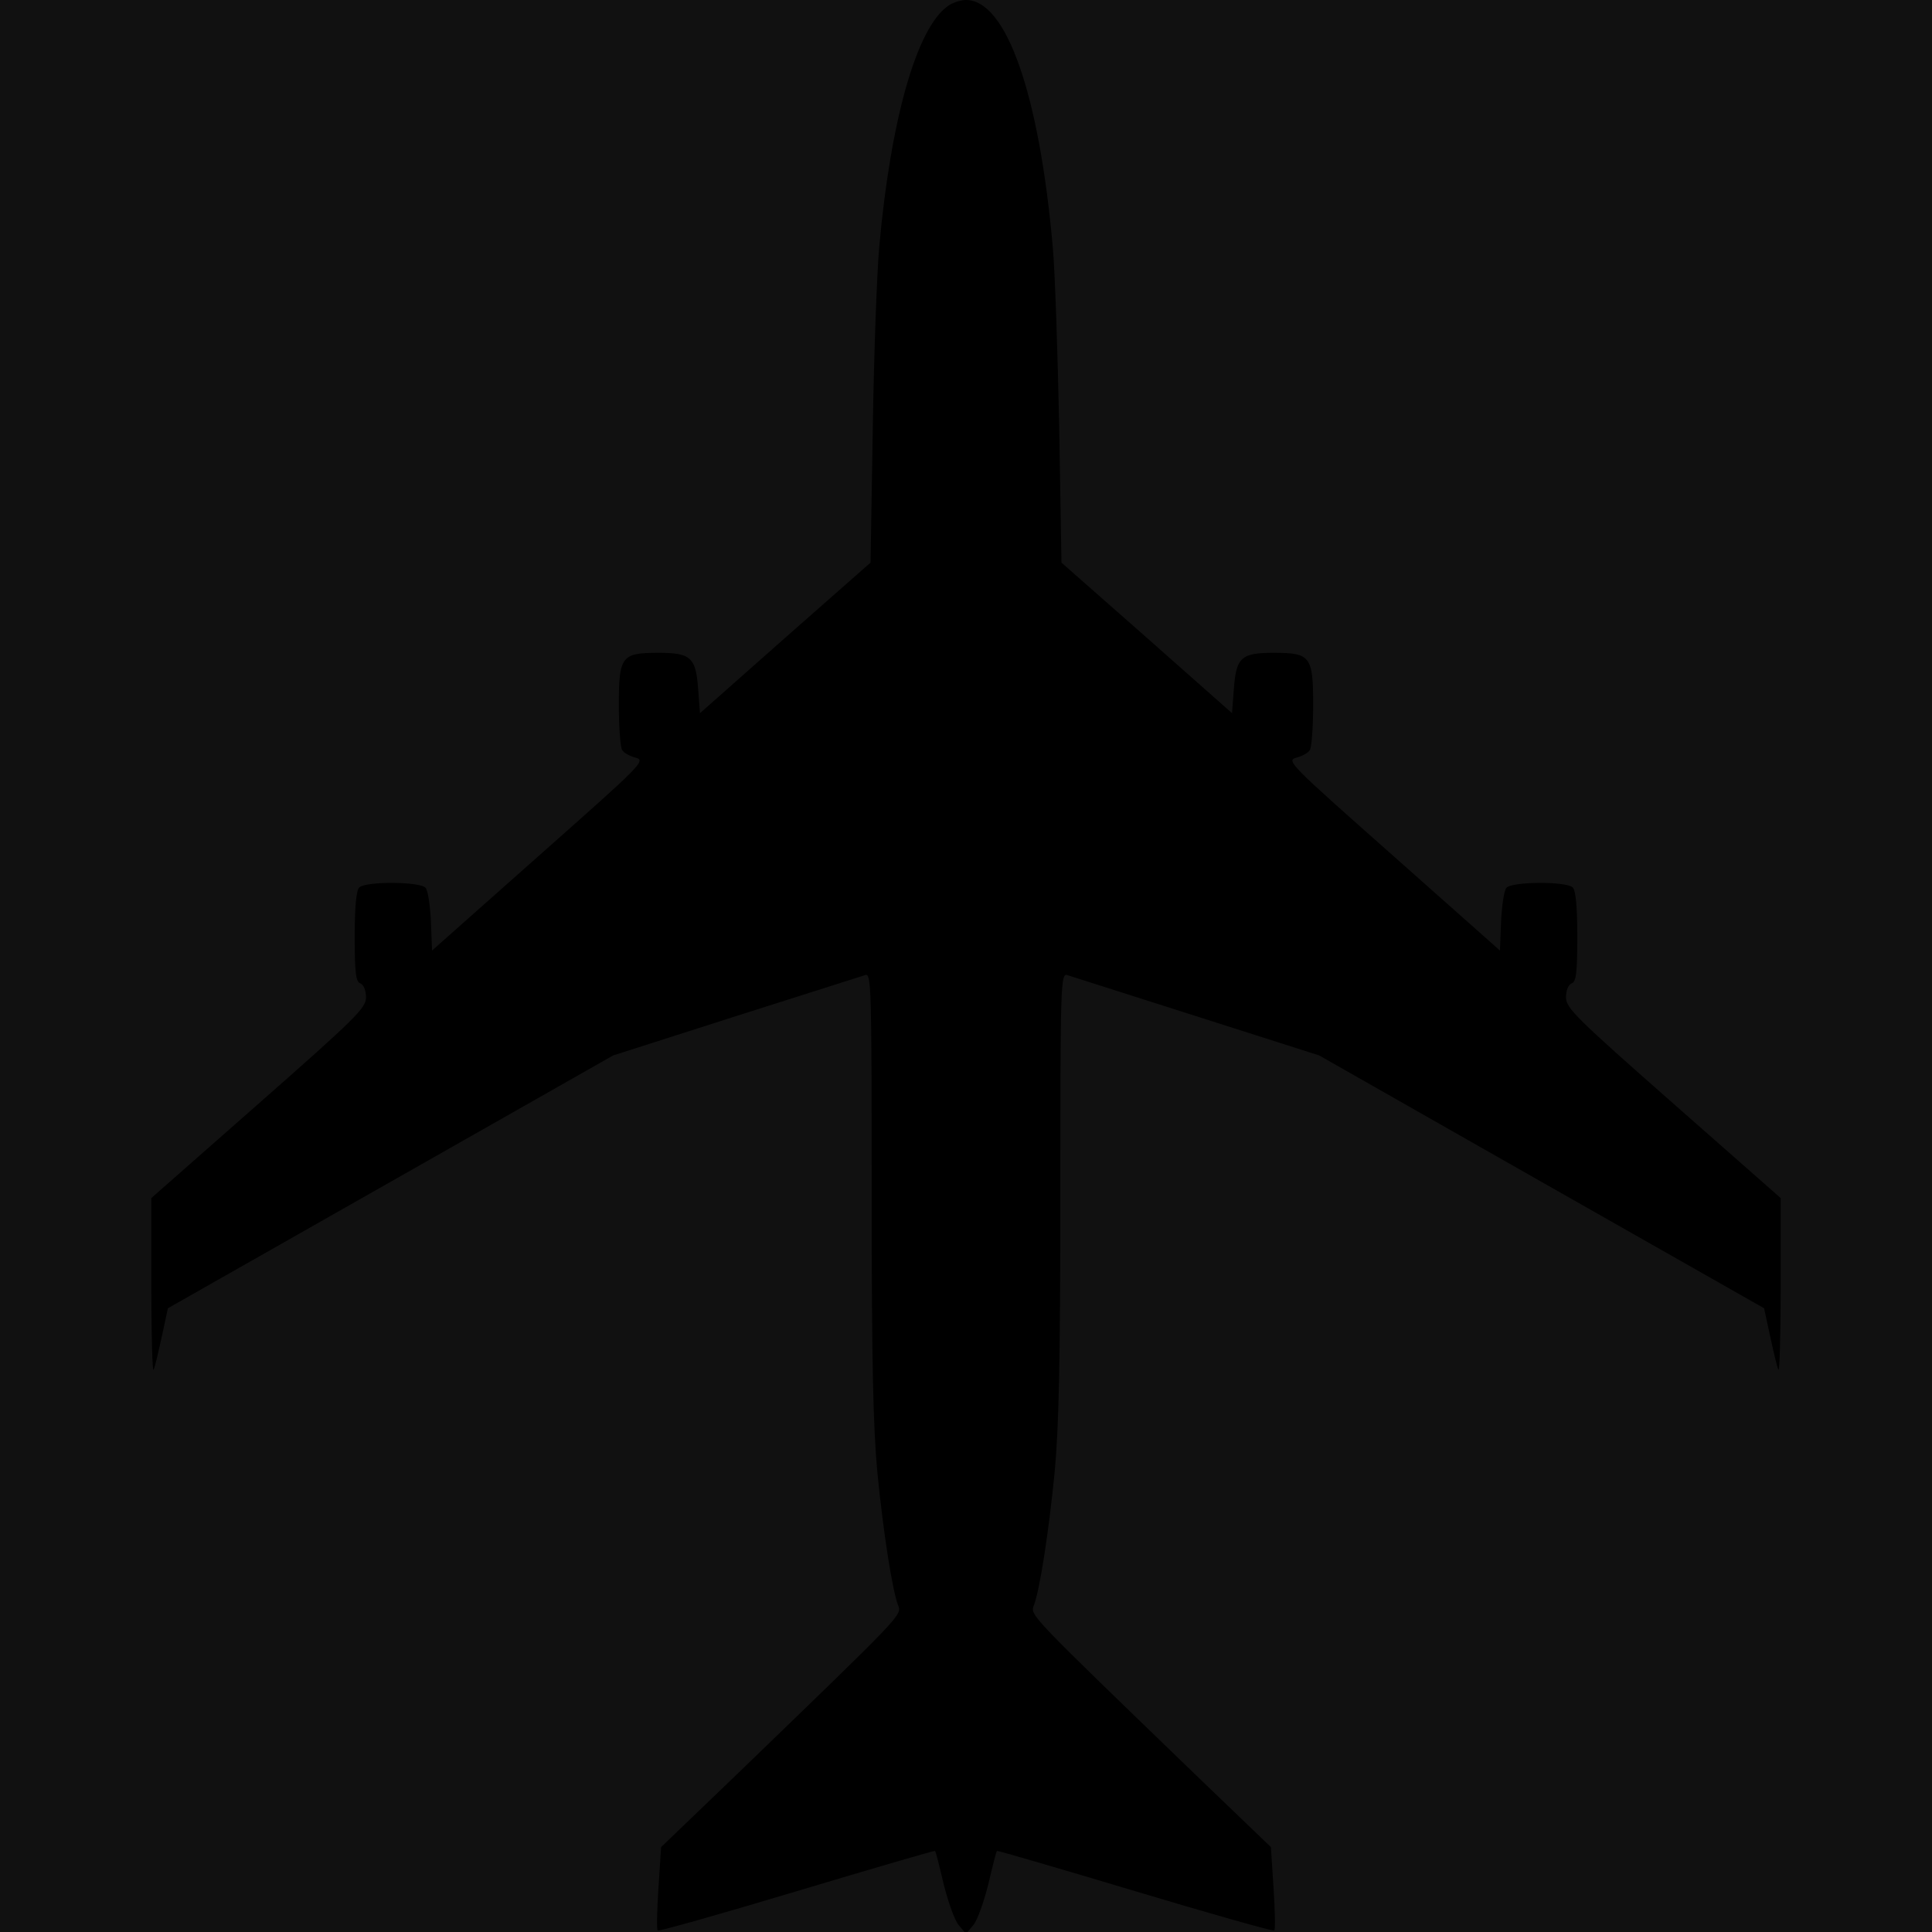
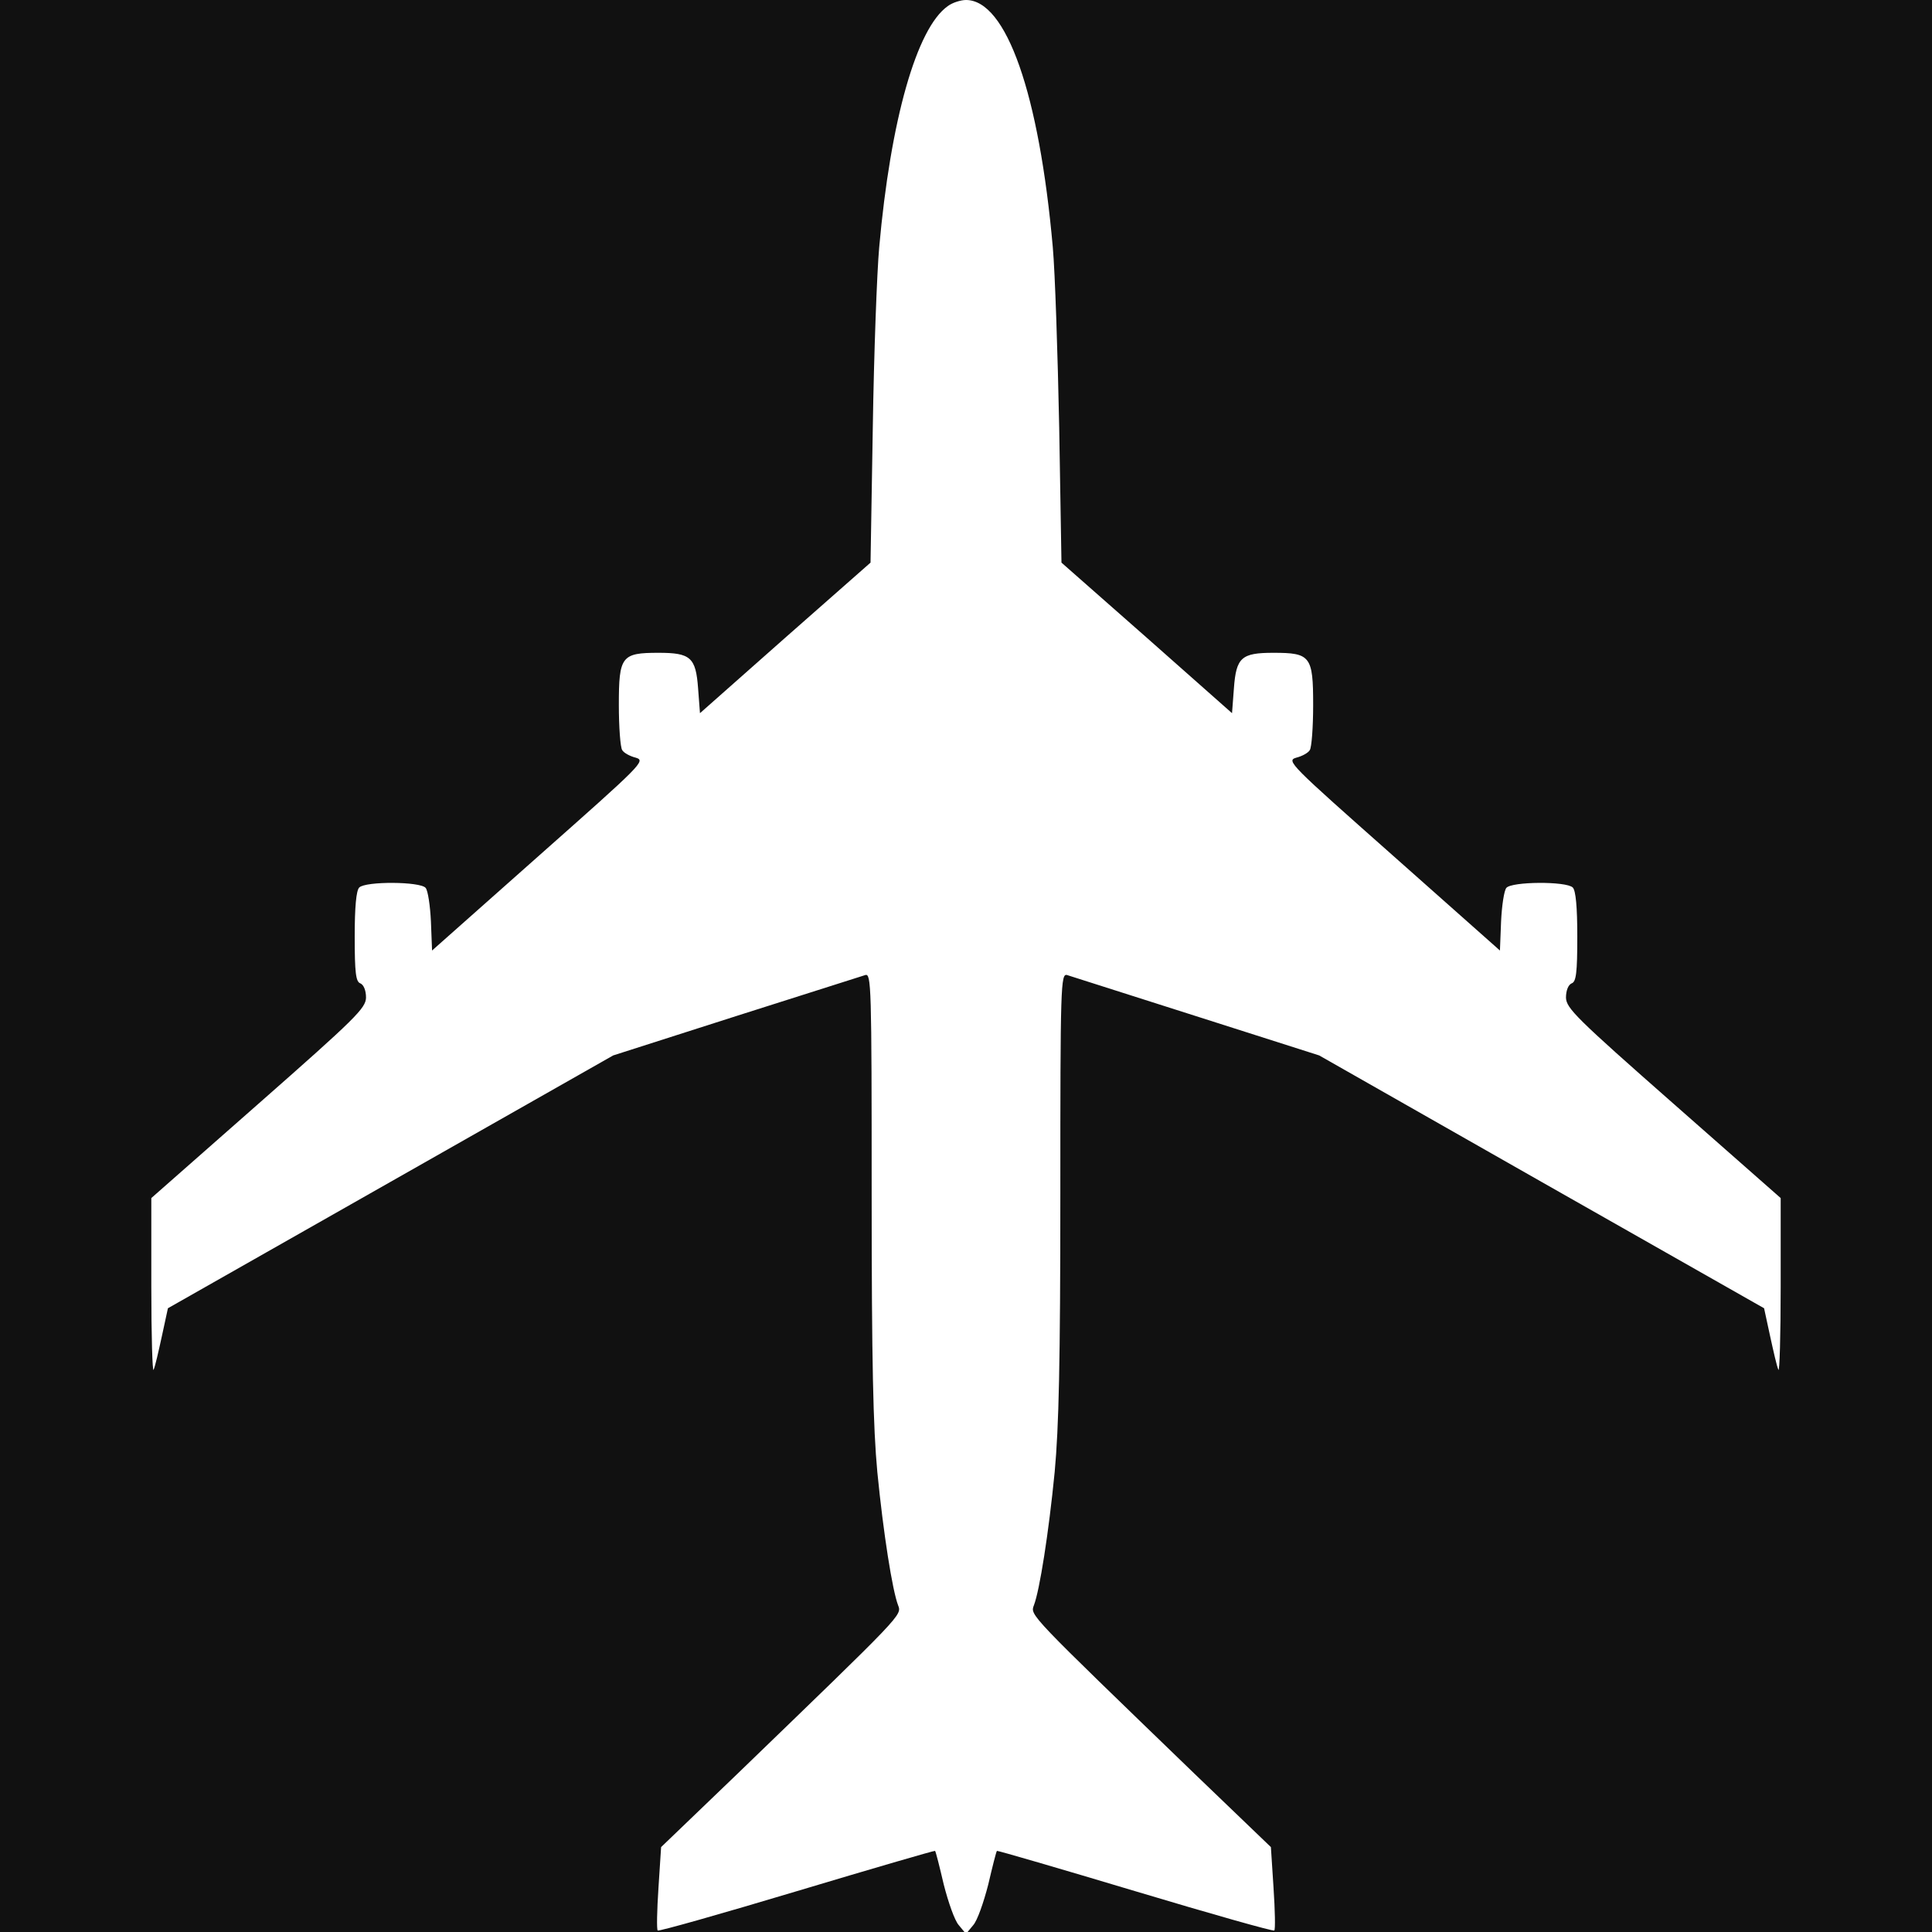
<svg xmlns="http://www.w3.org/2000/svg" version="1.0" width="512pt" height="512pt" viewBox="0 0 512 512" preserveAspectRatio="xMidYMid meet" fill="white">
  <rect width="100%" height="100%" fill="#111" />
-   <g transform="translate(0,512) scale(0.1,-0.1)" fill="#000000" stroke="none">
+   <g transform="translate(0,512) scale(0.1,-0.1)" fill="white" stroke="none">
    <path d="M2512 5104 c-83 -58 -152 -303 -182 -639 -6 -66 -14 -281 -17 -478 l-6 -358 -226 -199 -226 -200 -5 66 c-6 82 -20 94 -105 94 -98 0 -105 -9 -105 -138 0 -59 4 -113 9 -120 4 -7 20 -16 36 -20 27 -8 16 -18 -256 -259 l-284 -252 -3 77 c-2 42 -8 82 -14 89 -14 17 -159 18 -176 1 -8 -8 -12 -52 -12 -130 0 -96 3 -120 15 -124 9 -4 15 -19 15 -38 -1 -28 -27 -54 -285 -281 l-284 -250 0 -235 c0 -129 3 -228 6 -220 4 8 13 48 22 89 l16 74 590 335 590 335 325 104 c179 57 333 106 343 109 16 5 17 -27 17 -579 0 -450 4 -619 15 -738 16 -163 40 -314 55 -353 10 -27 16 -20 -426 -447 l-202 -194 -7 -108 c-4 -60 -5 -111 -2 -113 2 -3 168 44 368 104 200 60 365 108 367 107 2 -2 12 -42 23 -89 12 -47 29 -96 40 -108 l19 -23 19 23 c11 12 28 61 40 108 11 47 21 87 23 89 2 1 167 -47 367 -107 200 -60 366 -107 368 -104 3 2 2 53 -2 113 l-7 108 -202 194 c-442 427 -436 420 -426 447 15 39 39 190 55 353 11 119 15 288 15 738 0 552 1 584 18 579 9 -3 163 -52 342 -109 l326 -104 589 -335 590 -335 16 -74 c9 -41 18 -81 22 -89 3 -8 6 91 6 220 l0 235 -284 250 c-258 227 -284 253 -285 281 0 19 6 34 15 38 12 4 15 28 15 124 0 78 -4 122 -12 130 -17 17 -162 16 -176 -1 -6 -7 -12 -47 -14 -89 l-3 -77 -284 252 c-272 241 -283 251 -256 259 16 4 32 13 36 20 5 7 9 61 9 120 0 129 -7 138 -105 138 -85 0 -99 -12 -105 -94 l-5 -66 -226 200 -226 199 -6 358 c-4 197 -11 412 -17 478 -36 406 -123 655 -230 655 -14 0 -36 -7 -48 -16z" />
  </g>
</svg>
